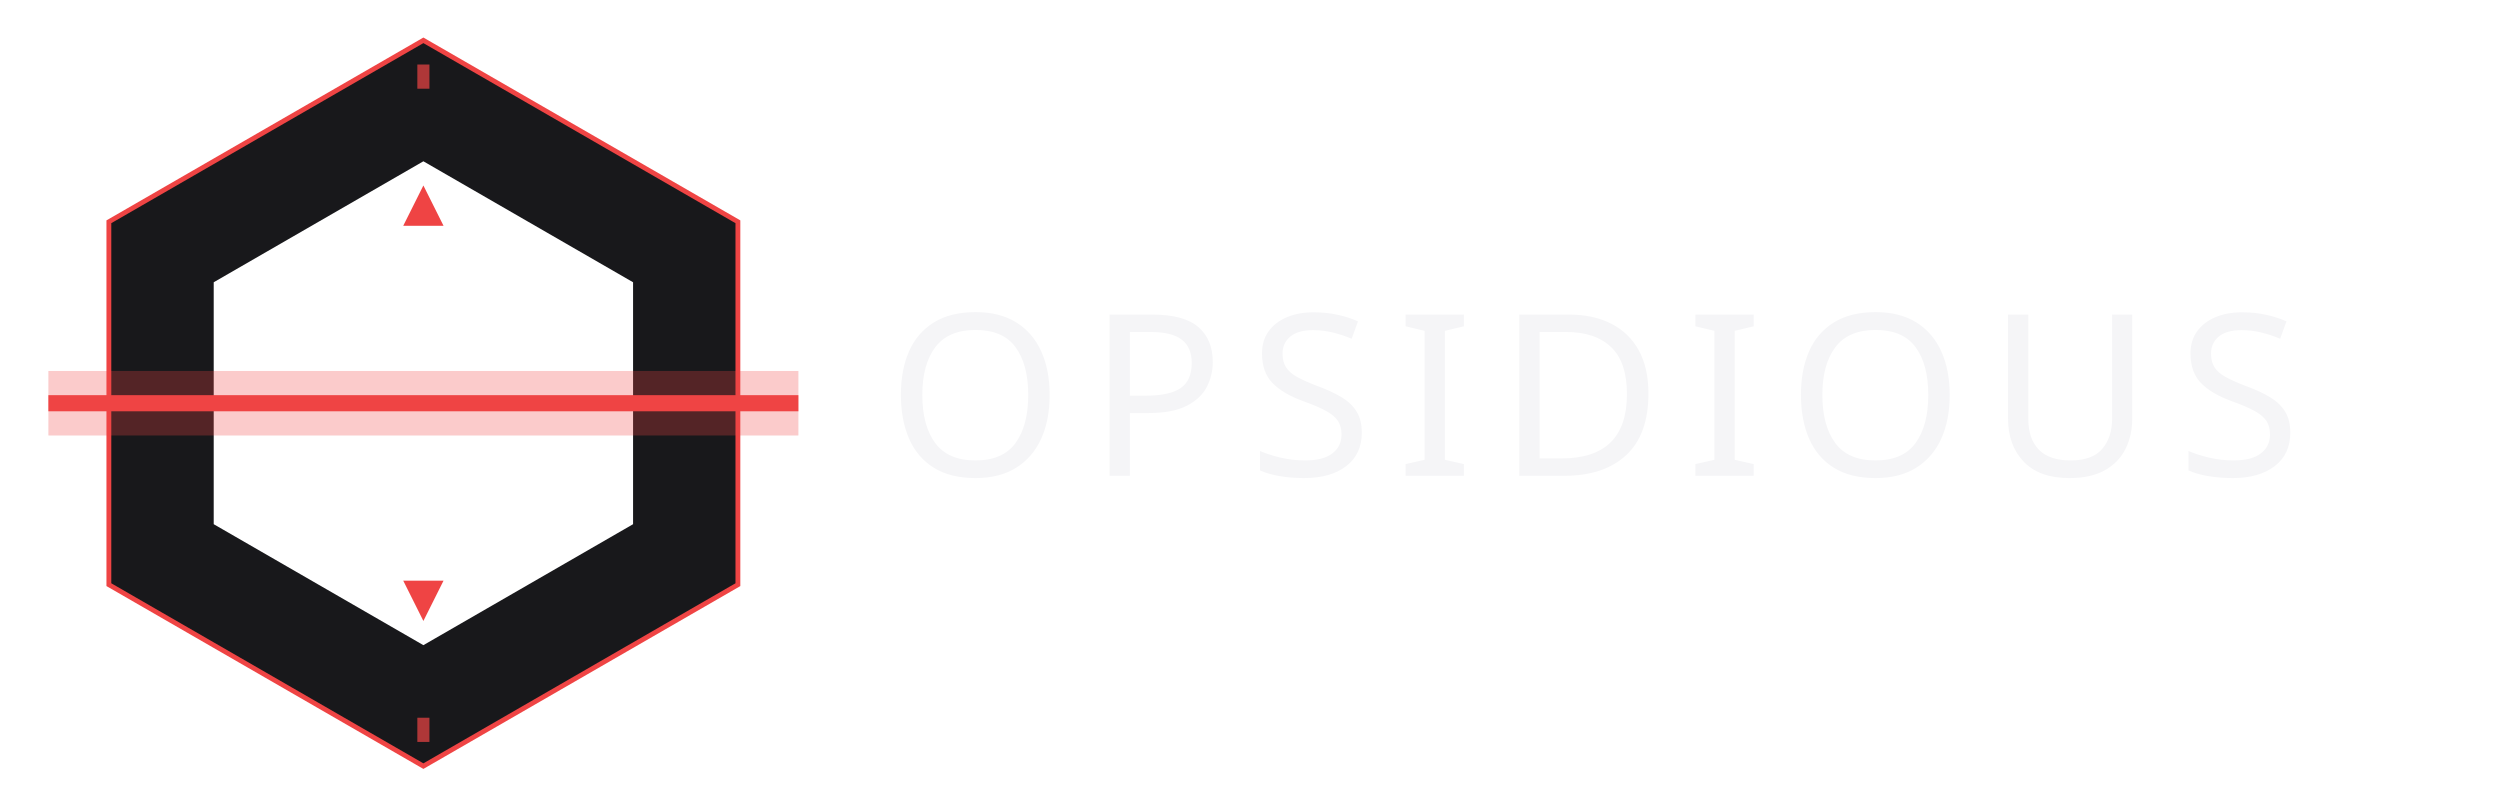
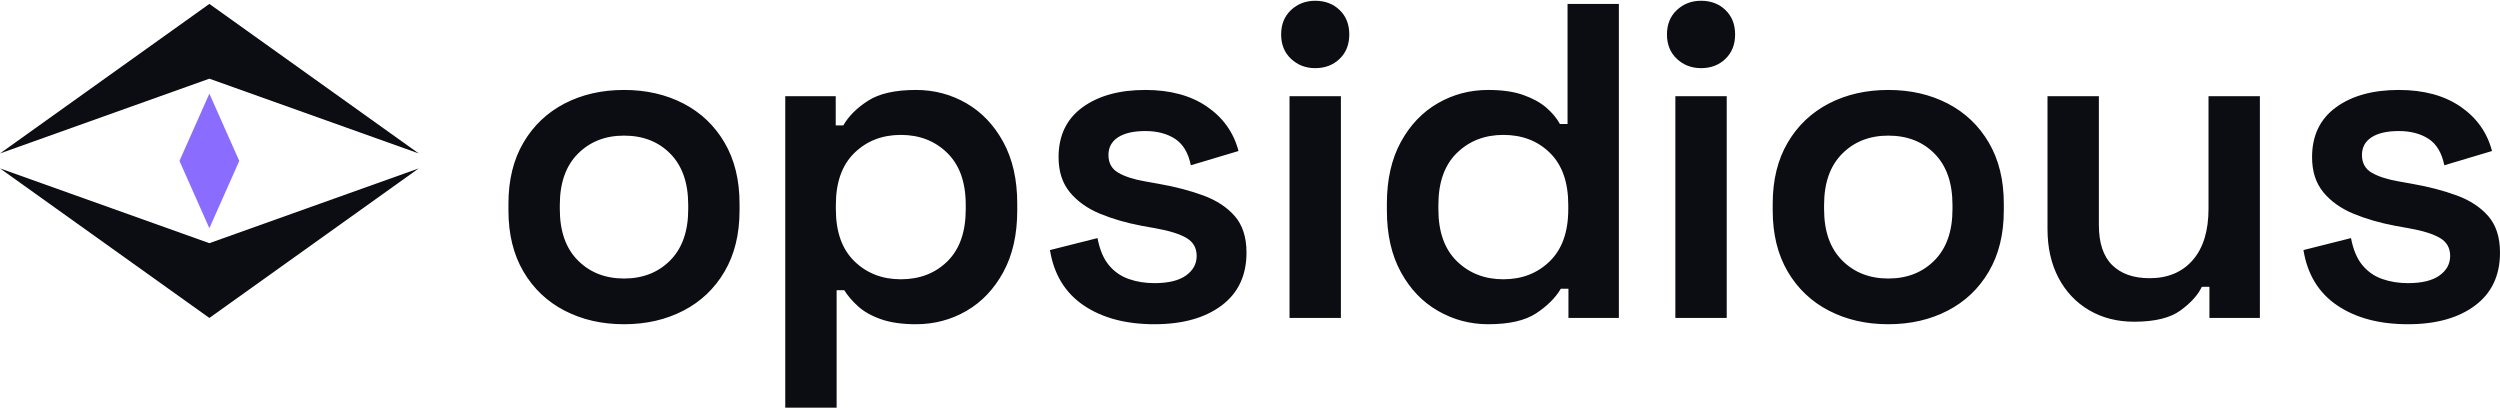
- <svg xmlns="http://www.w3.org/2000/svg" width="100%" viewBox="40 40 620 200" role="img" style="">
-   <g style="fill:rgb(0, 0, 0);stroke:none;color:rgb(255, 255, 255);stroke-width:1px;stroke-linecap:butt;stroke-linejoin:miter;opacity:1;font-family:&quot;Anthropic Sans&quot;, -apple-system, &quot;system-ui&quot;, &quot;Segoe UI&quot;, sans-serif;font-size:16px;font-weight:400;text-anchor:start;dominant-baseline:auto">
-     <path fill-rule="evenodd" d="M145,50 L223,95 L223,185 L145,230 L67,185 L67,95 Z M145,80 L197,110 L197,170 L145,200 L93,170 L93,110 Z" style="fill:rgb(24, 24, 27);stroke:none;color:rgb(255, 255, 255);stroke-width:1px;stroke-linecap:butt;stroke-linejoin:miter;opacity:1;font-family:&quot;Anthropic Sans&quot;, -apple-system, &quot;system-ui&quot;, &quot;Segoe UI&quot;, sans-serif;font-size:16px;font-weight:400;text-anchor:start;dominant-baseline:auto" />
-     <polygon points="145,50 223,95 223,185 145,230 67,185 67,95" style="fill:none;stroke:rgb(239, 68, 68);color:rgb(255, 255, 255);stroke-width:1.2px;stroke-linecap:butt;stroke-linejoin:miter;opacity:1;font-family:&quot;Anthropic Sans&quot;, -apple-system, &quot;system-ui&quot;, &quot;Segoe UI&quot;, sans-serif;font-size:16px;font-weight:400;text-anchor:start;dominant-baseline:auto" />
-     <rect x="52" y="132" width="186" height="16" style="fill:rgb(239, 68, 68);stroke:none;color:rgb(255, 255, 255);stroke-width:1px;stroke-linecap:butt;stroke-linejoin:miter;opacity:0.28;font-family:&quot;Anthropic Sans&quot;, -apple-system, &quot;system-ui&quot;, &quot;Segoe UI&quot;, sans-serif;font-size:16px;font-weight:400;text-anchor:start;dominant-baseline:auto" />
-     <rect x="52" y="138" width="186" height="4" style="fill:rgb(239, 68, 68);stroke:none;color:rgb(255, 255, 255);stroke-width:1px;stroke-linecap:butt;stroke-linejoin:miter;opacity:1;font-family:&quot;Anthropic Sans&quot;, -apple-system, &quot;system-ui&quot;, &quot;Segoe UI&quot;, sans-serif;font-size:16px;font-weight:400;text-anchor:start;dominant-baseline:auto" />
-     <polygon points="145,86 140,96 150,96" style="fill:rgb(239, 68, 68);stroke:none;color:rgb(255, 255, 255);stroke-width:1px;stroke-linecap:butt;stroke-linejoin:miter;opacity:1;font-family:&quot;Anthropic Sans&quot;, -apple-system, &quot;system-ui&quot;, &quot;Segoe UI&quot;, sans-serif;font-size:16px;font-weight:400;text-anchor:start;dominant-baseline:auto" />
-     <polygon points="145,194 140,184 150,184" style="fill:rgb(239, 68, 68);stroke:none;color:rgb(255, 255, 255);stroke-width:1px;stroke-linecap:butt;stroke-linejoin:miter;opacity:1;font-family:&quot;Anthropic Sans&quot;, -apple-system, &quot;system-ui&quot;, &quot;Segoe UI&quot;, sans-serif;font-size:16px;font-weight:400;text-anchor:start;dominant-baseline:auto" />
-     <rect x="143.5" y="56" width="3" height="6" style="fill:rgb(239, 68, 68);stroke:none;color:rgb(255, 255, 255);stroke-width:1px;stroke-linecap:butt;stroke-linejoin:miter;opacity:0.7;font-family:&quot;Anthropic Sans&quot;, -apple-system, &quot;system-ui&quot;, &quot;Segoe UI&quot;, sans-serif;font-size:16px;font-weight:400;text-anchor:start;dominant-baseline:auto" />
-     <rect x="143.5" y="218" width="3" height="6" style="fill:rgb(239, 68, 68);stroke:none;color:rgb(255, 255, 255);stroke-width:1px;stroke-linecap:butt;stroke-linejoin:miter;opacity:0.7;font-family:&quot;Anthropic Sans&quot;, -apple-system, &quot;system-ui&quot;, &quot;Segoe UI&quot;, sans-serif;font-size:16px;font-weight:400;text-anchor:start;dominant-baseline:auto" />
+ <svg xmlns="http://www.w3.org/2000/svg" viewBox="0.00 0.00 557.24 90.70" width="557" height="91" role="img" aria-label="Opsidious">
+   <g transform="translate(-3.333 -14.300) scale(0.83333)">
+     <path d="M4,58 L60,18 L116,58 L60,38 Z M4,62 L60,102 L116,62 L60,82 Z" fill="#0B0D12" />
+     <path d="M60,42 L68,60 L60,78 L52,60 Z" fill="#8A6CFF" />
  </g>
-   <text x="260" y="158" font-size="56" letter-spacing="6" style="fill:rgb(245, 245, 247);stroke:none;color:rgb(255, 255, 255);stroke-width:1px;stroke-linecap:butt;stroke-linejoin:miter;opacity:1;font-family:&quot;Anthropic Sans&quot;, sans-serif;font-size:56px;font-weight:500;text-anchor:start;dominant-baseline:auto">OPSIDIOUS</text>
+   <path d="M139.09 72.1Q131.69 72.1 125.85 69.07Q120.01 66.05 116.67 60.36Q113.33 54.67 113.33 46.75V45.22Q113.33 37.31 116.67 31.62Q120.01 25.93 125.85 22.9Q131.69 19.88 139.09 19.88Q146.49 19.88 152.33 22.9Q158.17 25.93 161.5 31.62Q164.84 37.31 164.84 45.22V46.75Q164.84 54.67 161.5 60.36Q158.17 66.05 152.33 69.07Q146.49 72.1 139.09 72.1ZM139.09 61.91Q145.38 61.91 149.39 57.87Q153.4 53.82 153.4 46.47V45.51Q153.4 38.16 149.43 34.11Q145.46 30.06 139.09 30.06Q132.82 30.06 128.8 34.11Q124.78 38.16 124.78 45.51V46.47Q124.78 53.82 128.8 57.87Q132.82 61.91 139.09 61.91Z M175.03 90.7V21.28H186.28V27.78H187.97Q189.74 24.69 193.49 22.28Q197.24 19.88 204.17 19.88Q210.26 19.88 215.39 22.84Q220.53 25.81 223.63 31.49Q226.74 37.18 226.74 45.22V46.75Q226.74 54.78 223.64 60.47Q220.54 66.17 215.41 69.13Q210.27 72.1 204.17 72.1Q199.53 72.1 196.36 70.98Q193.18 69.86 191.25 68.1Q189.31 66.33 188.17 64.51H186.48V90.7ZM200.79 62.08Q207.11 62.08 211.19 58.06Q215.26 54.04 215.26 46.47V45.51Q215.26 37.94 211.14 33.92Q207.03 29.9 200.79 29.9Q194.57 29.9 190.44 33.92Q186.31 37.94 186.31 45.51V46.47Q186.31 54.04 190.44 58.06Q194.57 62.08 200.79 62.08Z M257.31 72.1Q247.76 72.1 241.55 67.9Q235.35 63.7 234.03 55.57L244.63 52.9Q245.35 56.72 247.14 58.9Q248.93 61.08 251.57 62.01Q254.21 62.94 257.31 62.94Q261.99 62.94 264.36 61.23Q266.73 59.53 266.73 56.88Q266.73 54.21 264.47 52.88Q262.22 51.55 257.59 50.72L254.48 50.16Q249.38 49.2 245.19 47.47Q240.99 45.73 238.47 42.69Q235.95 39.64 235.95 34.86Q235.95 27.65 241.27 23.76Q246.59 19.88 255.29 19.88Q263.59 19.88 269.01 23.58Q274.43 27.29 276.06 33.49L265.43 36.67Q264.59 32.52 261.92 30.78Q259.24 29.04 255.29 29.04Q251.36 29.04 249.21 30.43Q247.07 31.83 247.07 34.37Q247.07 37.05 249.24 38.32Q251.42 39.59 255.13 40.24L258.25 40.8Q263.74 41.76 268.19 43.39Q272.65 45.03 275.25 48.03Q277.84 51.04 277.84 56.13Q277.84 63.78 272.27 67.94Q266.7 72.1 257.31 72.1Z M287.43 70.7V21.28H298.88V70.7ZM293.16 15.02Q289.97 15.02 287.76 12.94Q285.56 10.87 285.56 7.51Q285.56 4.14 287.76 2.07Q289.97 0 293.16 0Q296.45 0 298.6 2.07Q300.75 4.14 300.75 7.51Q300.75 10.87 298.6 12.94Q296.45 15.02 293.16 15.02Z M331.71 72.1Q325.7 72.1 320.53 69.13Q315.35 66.17 312.24 60.47Q309.13 54.78 309.13 46.75V45.22Q309.13 37.19 312.23 31.5Q315.33 25.81 320.48 22.84Q325.62 19.88 331.71 19.88Q336.37 19.88 339.53 21Q342.69 22.12 344.67 23.83Q346.65 25.54 347.7 27.47H349.4V0.7H360.84V70.7H349.6V64.19H347.9Q346.13 67.2 342.43 69.65Q338.72 72.1 331.71 72.1ZM335.09 62.08Q341.33 62.08 345.44 58.06Q349.56 54.04 349.56 46.47V45.51Q349.56 37.94 345.49 33.92Q341.41 29.9 335.09 29.9Q328.87 29.9 324.74 33.92Q320.61 37.94 320.61 45.51V46.47Q320.61 54.04 324.74 58.06Q328.87 62.08 335.09 62.08Z M373.43 70.7V21.28H384.88V70.7ZM379.16 15.02Q375.97 15.02 373.76 12.94Q371.56 10.87 371.56 7.51Q371.56 4.14 373.76 2.07Q375.97 0 379.16 0Q382.45 0 384.6 2.07Q386.75 4.14 386.75 7.51Q386.75 10.87 384.6 12.94Q382.45 15.02 379.16 15.02Z M420.89 72.1Q413.49 72.1 407.65 69.07Q401.81 66.05 398.47 60.36Q395.13 54.67 395.13 46.75V45.22Q395.13 37.31 398.47 31.62Q401.81 25.93 407.65 22.9Q413.49 19.88 420.89 19.88Q428.29 19.88 434.13 22.9Q439.97 25.93 443.3 31.62Q446.64 37.31 446.64 45.22V46.75Q446.64 54.67 443.3 60.36Q439.97 66.05 434.13 69.07Q428.29 72.1 420.89 72.1ZM420.89 61.91Q427.18 61.91 431.19 57.87Q435.2 53.82 435.2 46.47V45.51Q435.2 38.16 431.23 34.11Q427.26 30.06 420.89 30.06Q414.62 30.06 410.6 34.11Q406.58 38.16 406.58 45.51V46.47Q406.58 53.82 410.6 57.87Q414.62 61.91 420.89 61.91Z M475.7 71.54Q470 71.54 465.64 68.96Q461.27 66.39 458.82 61.74Q456.38 57.08 456.38 50.88V21.28H467.83V49.98Q467.83 55.98 470.79 58.91Q473.76 61.84 479.14 61.84Q485.24 61.84 488.76 57.8Q492.27 53.76 492.27 46.32V21.28H503.72V70.7H492.47V63.76H490.78Q489.47 66.51 486.03 69.02Q482.59 71.54 475.7 71.54Z M536.71 72.1Q527.16 72.1 520.95 67.9Q514.75 63.7 513.43 55.57L524.03 52.9Q524.75 56.72 526.54 58.9Q528.33 61.08 530.97 62.01Q533.61 62.94 536.71 62.94Q541.39 62.94 543.76 61.23Q546.13 59.53 546.13 56.88Q546.13 54.21 543.87 52.88Q541.62 51.55 536.99 50.72L533.88 50.16Q528.78 49.2 524.59 47.47Q520.39 45.73 517.87 42.69Q515.35 39.64 515.35 34.86Q515.35 27.65 520.67 23.76Q525.99 19.88 534.69 19.88Q542.99 19.88 548.41 23.58Q553.83 27.29 555.46 33.49L544.83 36.67Q543.99 32.52 541.32 30.78Q538.64 29.04 534.69 29.04Q530.76 29.04 528.61 30.43Q526.47 31.83 526.47 34.37Q526.47 37.05 528.64 38.32Q530.82 39.59 534.53 40.24L537.65 40.8Q543.14 41.76 547.59 43.39Q552.05 45.03 554.65 48.03Q557.24 51.04 557.24 56.13Q557.24 63.78 551.67 67.94Q546.1 72.1 536.71 72.1Z" fill="#0B0D12" />
</svg>
